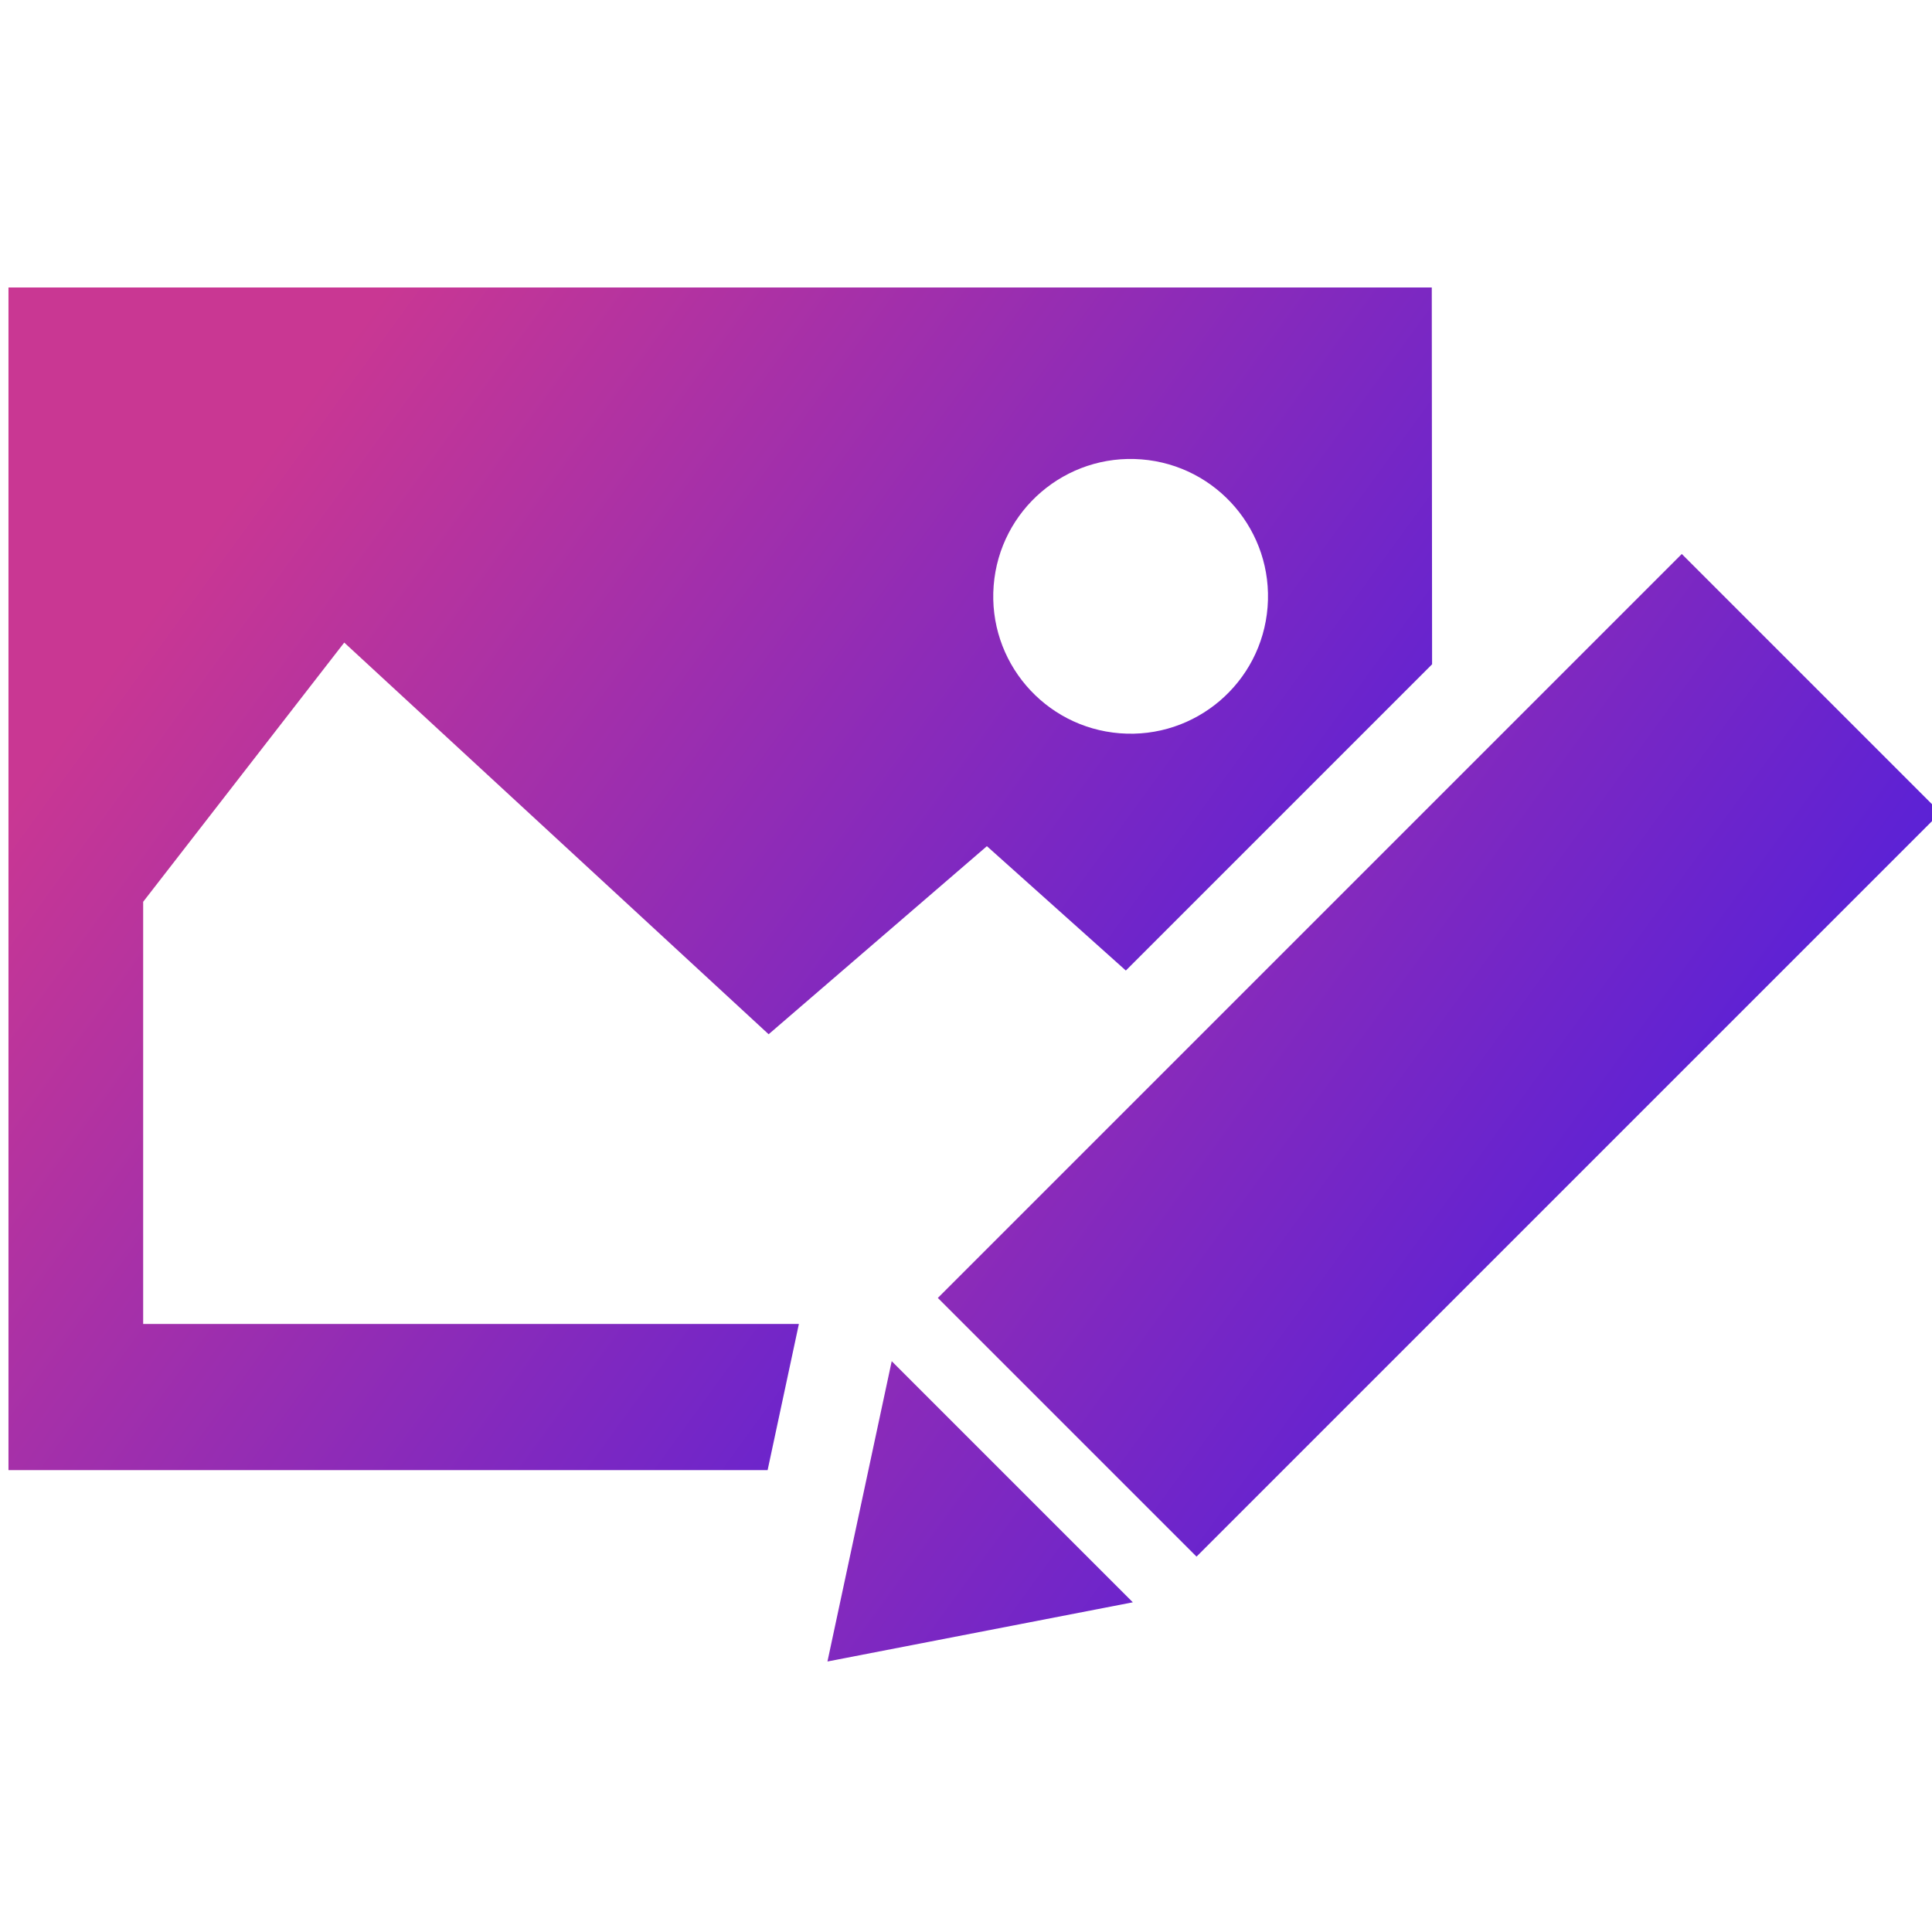
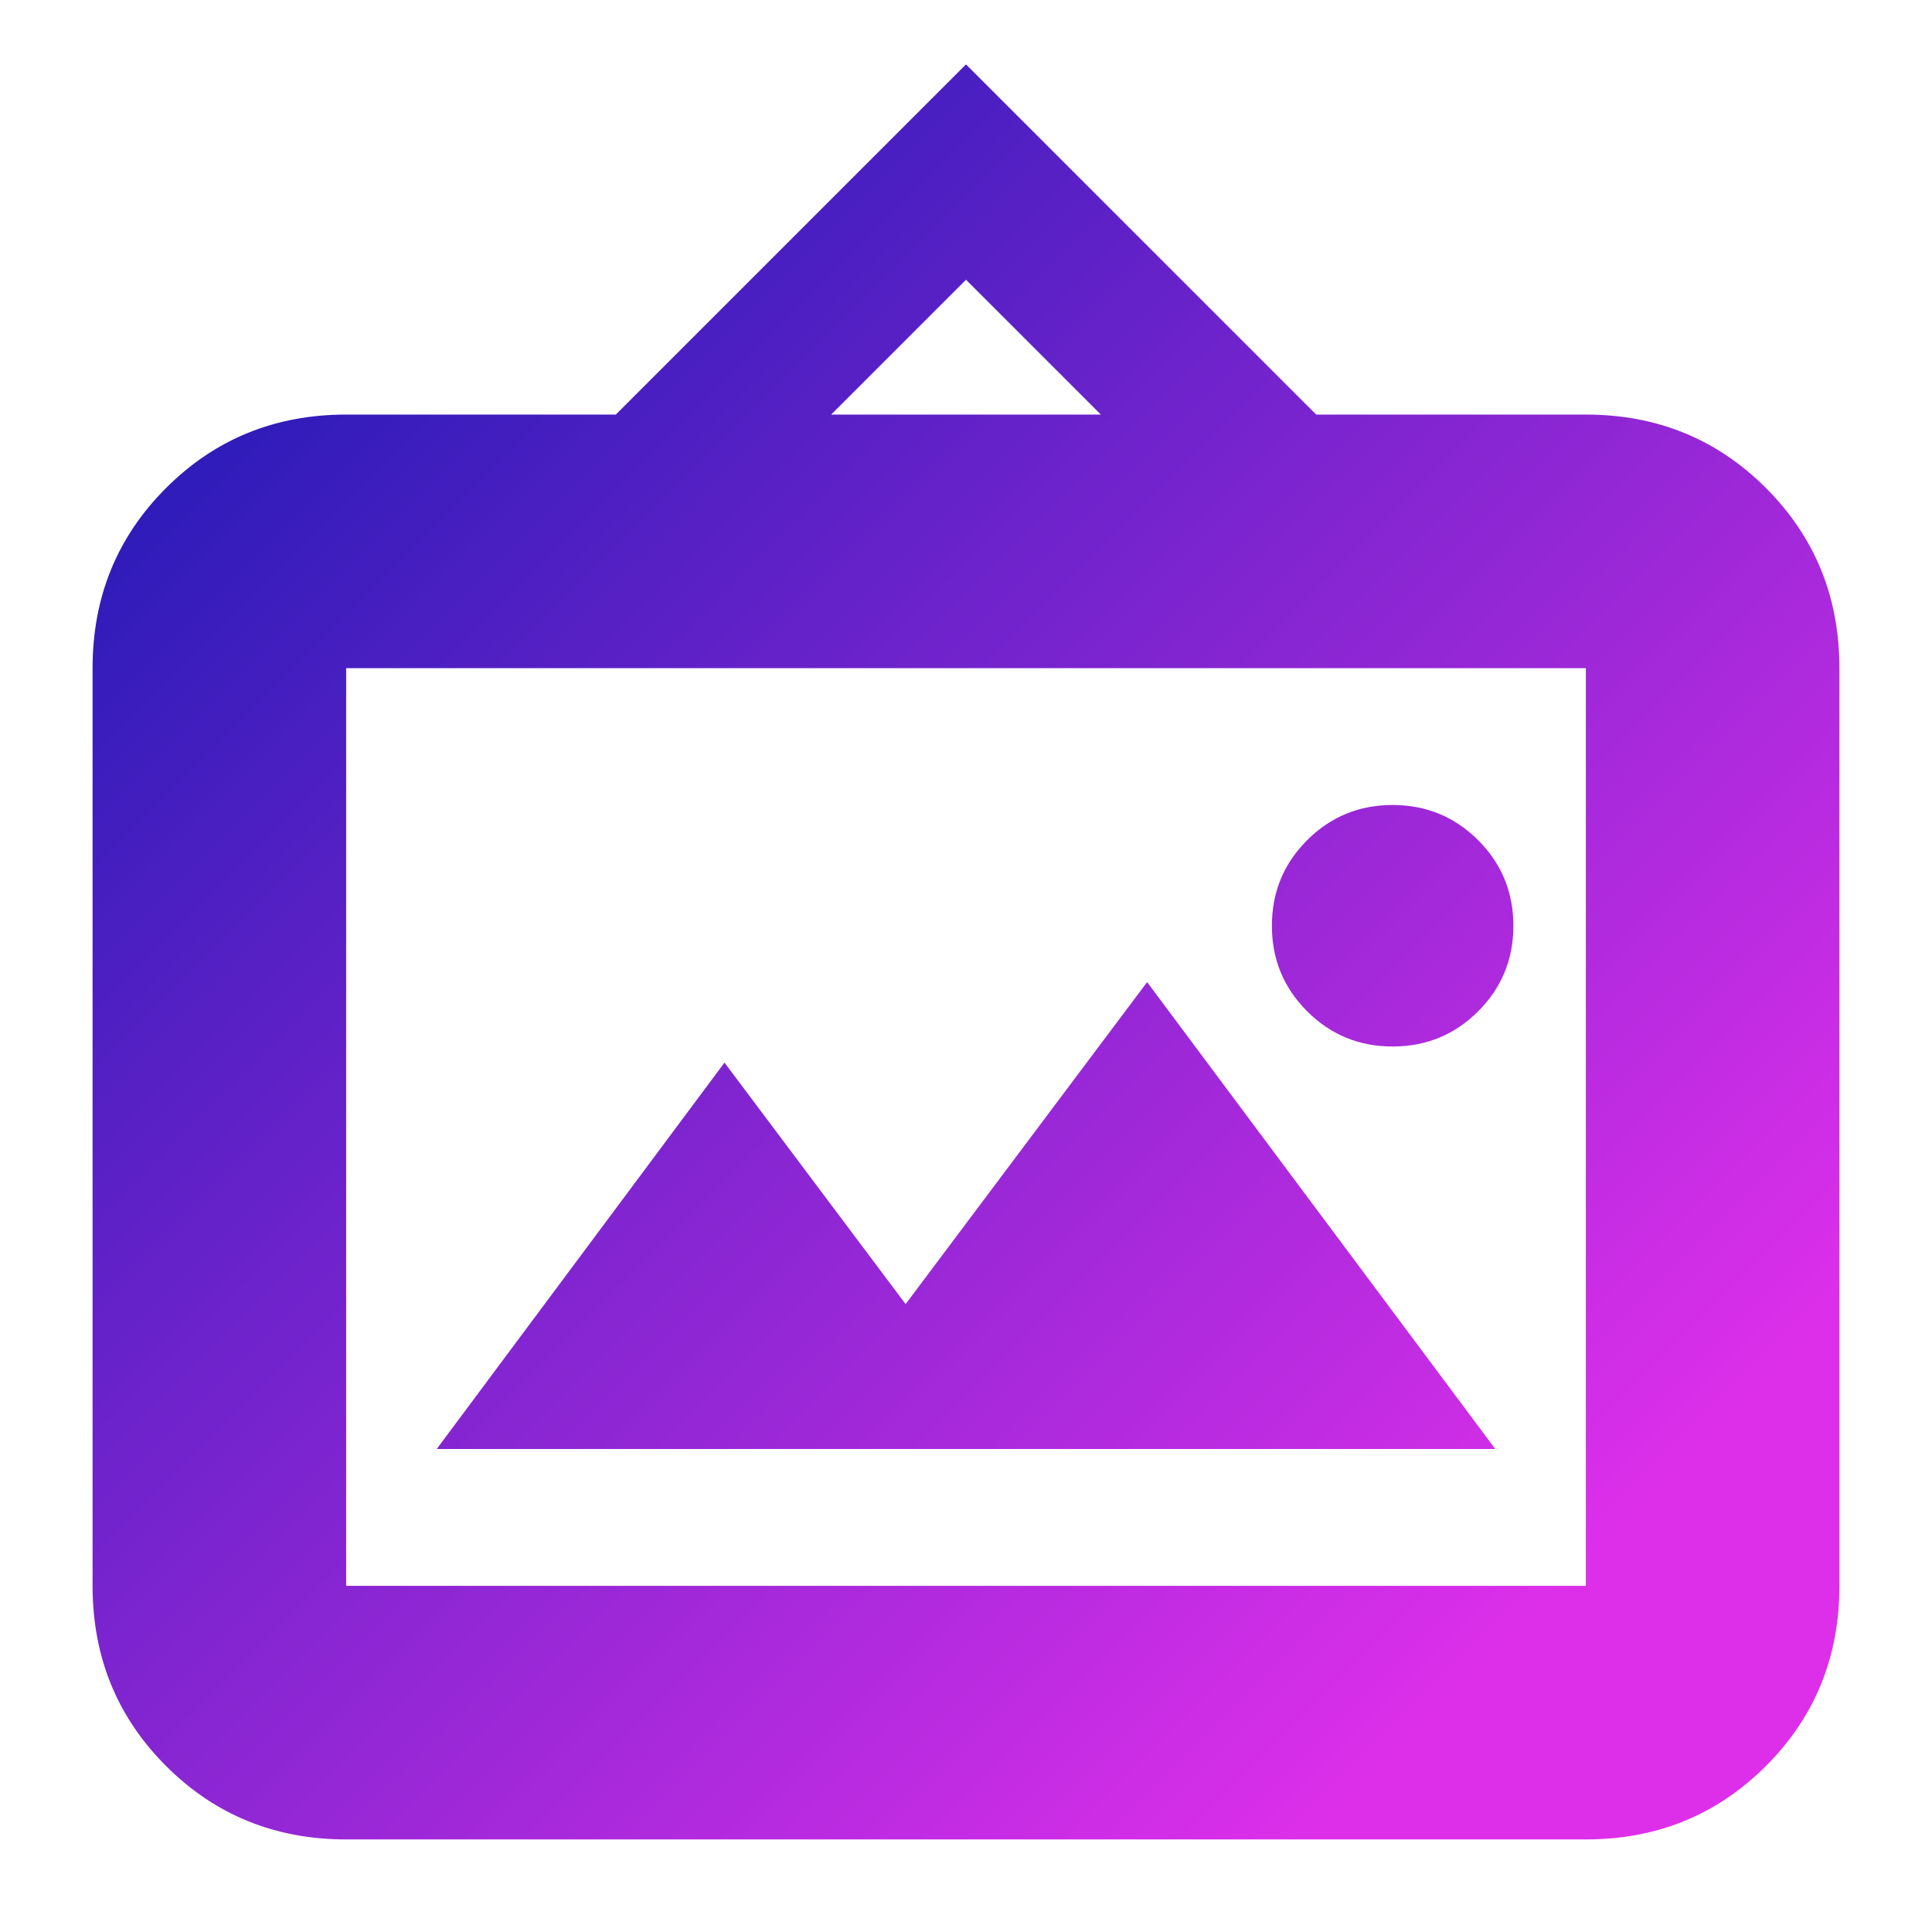
- <svg xmlns="http://www.w3.org/2000/svg" xmlns:xlink="http://www.w3.org/1999/xlink" xml:space="preserve" viewBox="150 150 760 760">
-   <linearGradient id="a">
-     <stop offset="0" style="stop-color:#c93793;stop-opacity:1" />
-     <stop offset="1" style="stop-color:#1814ff;stop-opacity:1" />
-   </linearGradient>
-   <linearGradient xlink:href="#a" id="b" x1="169.43" x2="630.57" y1="567.519" y2="232.481" gradientUnits="userSpaceOnUse" />
-   <linearGradient xlink:href="#a" id="f" x1="169.43" x2="630.57" y1="567.519" y2="232.481" gradientUnits="userSpaceOnUse" />
-   <linearGradient xlink:href="#a" id="e" x1="169.43" x2="630.57" y1="567.519" y2="232.481" gradientUnits="userSpaceOnUse" />
-   <linearGradient xlink:href="#a" id="h" x1="169.43" x2="630.57" y1="567.519" y2="232.481" gradientUnits="userSpaceOnUse" />
-   <linearGradient xlink:href="#a" id="g" x1="169.43" x2="630.57" y1="567.519" y2="232.481" gradientUnits="userSpaceOnUse" />
-   <linearGradient xlink:href="#a" id="j" x1="169.43" x2="630.57" y1="567.519" y2="232.481" gradientUnits="userSpaceOnUse" />
-   <linearGradient xlink:href="#a" id="i" x1="169.43" x2="630.57" y1="567.519" y2="232.481" gradientUnits="userSpaceOnUse" />
-   <linearGradient xlink:href="#a" id="d" x1="169.43" x2="630.57" y1="567.519" y2="232.481" gradientUnits="userSpaceOnUse" />
-   <linearGradient xlink:href="#a" id="c" x1="169.43" x2="630.57" y1="567.519" y2="232.481" gradientUnits="userSpaceOnUse" />
-   <g style="fill:url(#b)" transform="matrix(1.33333 0 0 -1.33333 0 1066.667)">
-     <g style="fill:url(#c)">
-       <g style="fill:url(#d)">
-         <g style="fill:url(#e)" transform="translate(405.664 514.745)">
-           <path d="M0 0c1.756 22.316 21.271 38.982 43.586 37.226C65.902 35.47 82.568 15.956 80.813-6.36c-1.757-22.316-21.271-38.983-43.587-37.226S-1.757-22.316 0 0m-57.466-217.857h-193.46v124.558l59.323 76.478L-66.391-132.38l64.393 55.488 40.996-36.691 90.35 90.35-.092 111.178h-419.92v-348.92h223.972z" style="fill:url(#f);fill-opacity:1;fill-rule:nonzero;stroke:none" />
-         </g>
-         <g style="fill:url(#g)" transform="translate(375.584 285.911)">
-           <path d="m0 0 71.138-71.139-90.096-17.462Z" style="fill:url(#h);fill-opacity:1;fill-rule:evenodd;stroke:none" />
-         </g>
-         <g style="fill:url(#i)" transform="translate(389.19 304.57)">
-           <path d="m0 0 219.49 219.489 76.32-76.32L76.32-76.319Z" style="fill:url(#j);fill-opacity:1;fill-rule:evenodd;stroke:none" />
-         </g>
-       </g>
-     </g>
-   </g>
+ <svg xmlns="http://www.w3.org/2000/svg" xmlns:xlink="http://www.w3.org/1999/xlink" height="24px" viewBox="0 -960 960 960" width="24px" fill="FFFFFF" version="1.1" id="svg1">
+   <defs id="defs1">
+     <linearGradient id="linearGradient1">
+       <stop style="stop-color:#301cba;stop-opacity:1;" offset="0" id="stop1" />
+       <stop style="stop-color:#dd2fea;stop-opacity:1;" offset="1" id="stop2" />
+     </linearGradient>
+     <linearGradient xlink:href="#linearGradient1" id="linearGradient2" x1="173.116" y1="-793.884" x2="786.884" y2="-180.116" gradientUnits="userSpaceOnUse" />
+   </defs>
+   <path d="M172-46q-53 0-89.5-36.5T46-172v-456q0-53 36.5-89.5T172-754h134l174-174 174 174h134q53 0 89.5 36.5T914-628v456q0 53-36.5 89.5T788-46H172Zm0-126h616v-456H172v456Zm45-68h526L570-472 450-312l-90-120-143 192Zm475-200q25 0 42.5-17.5T752-500q0-25-17.5-42.5T692-560q-25 0-42.5 17.5T632-500q0 25 17.5 42.5T692-440ZM413-754h134l-67-67-67 67ZM172-172v-456 456Z" id="path1" style="fill:url(#linearGradient2)" />
</svg>
